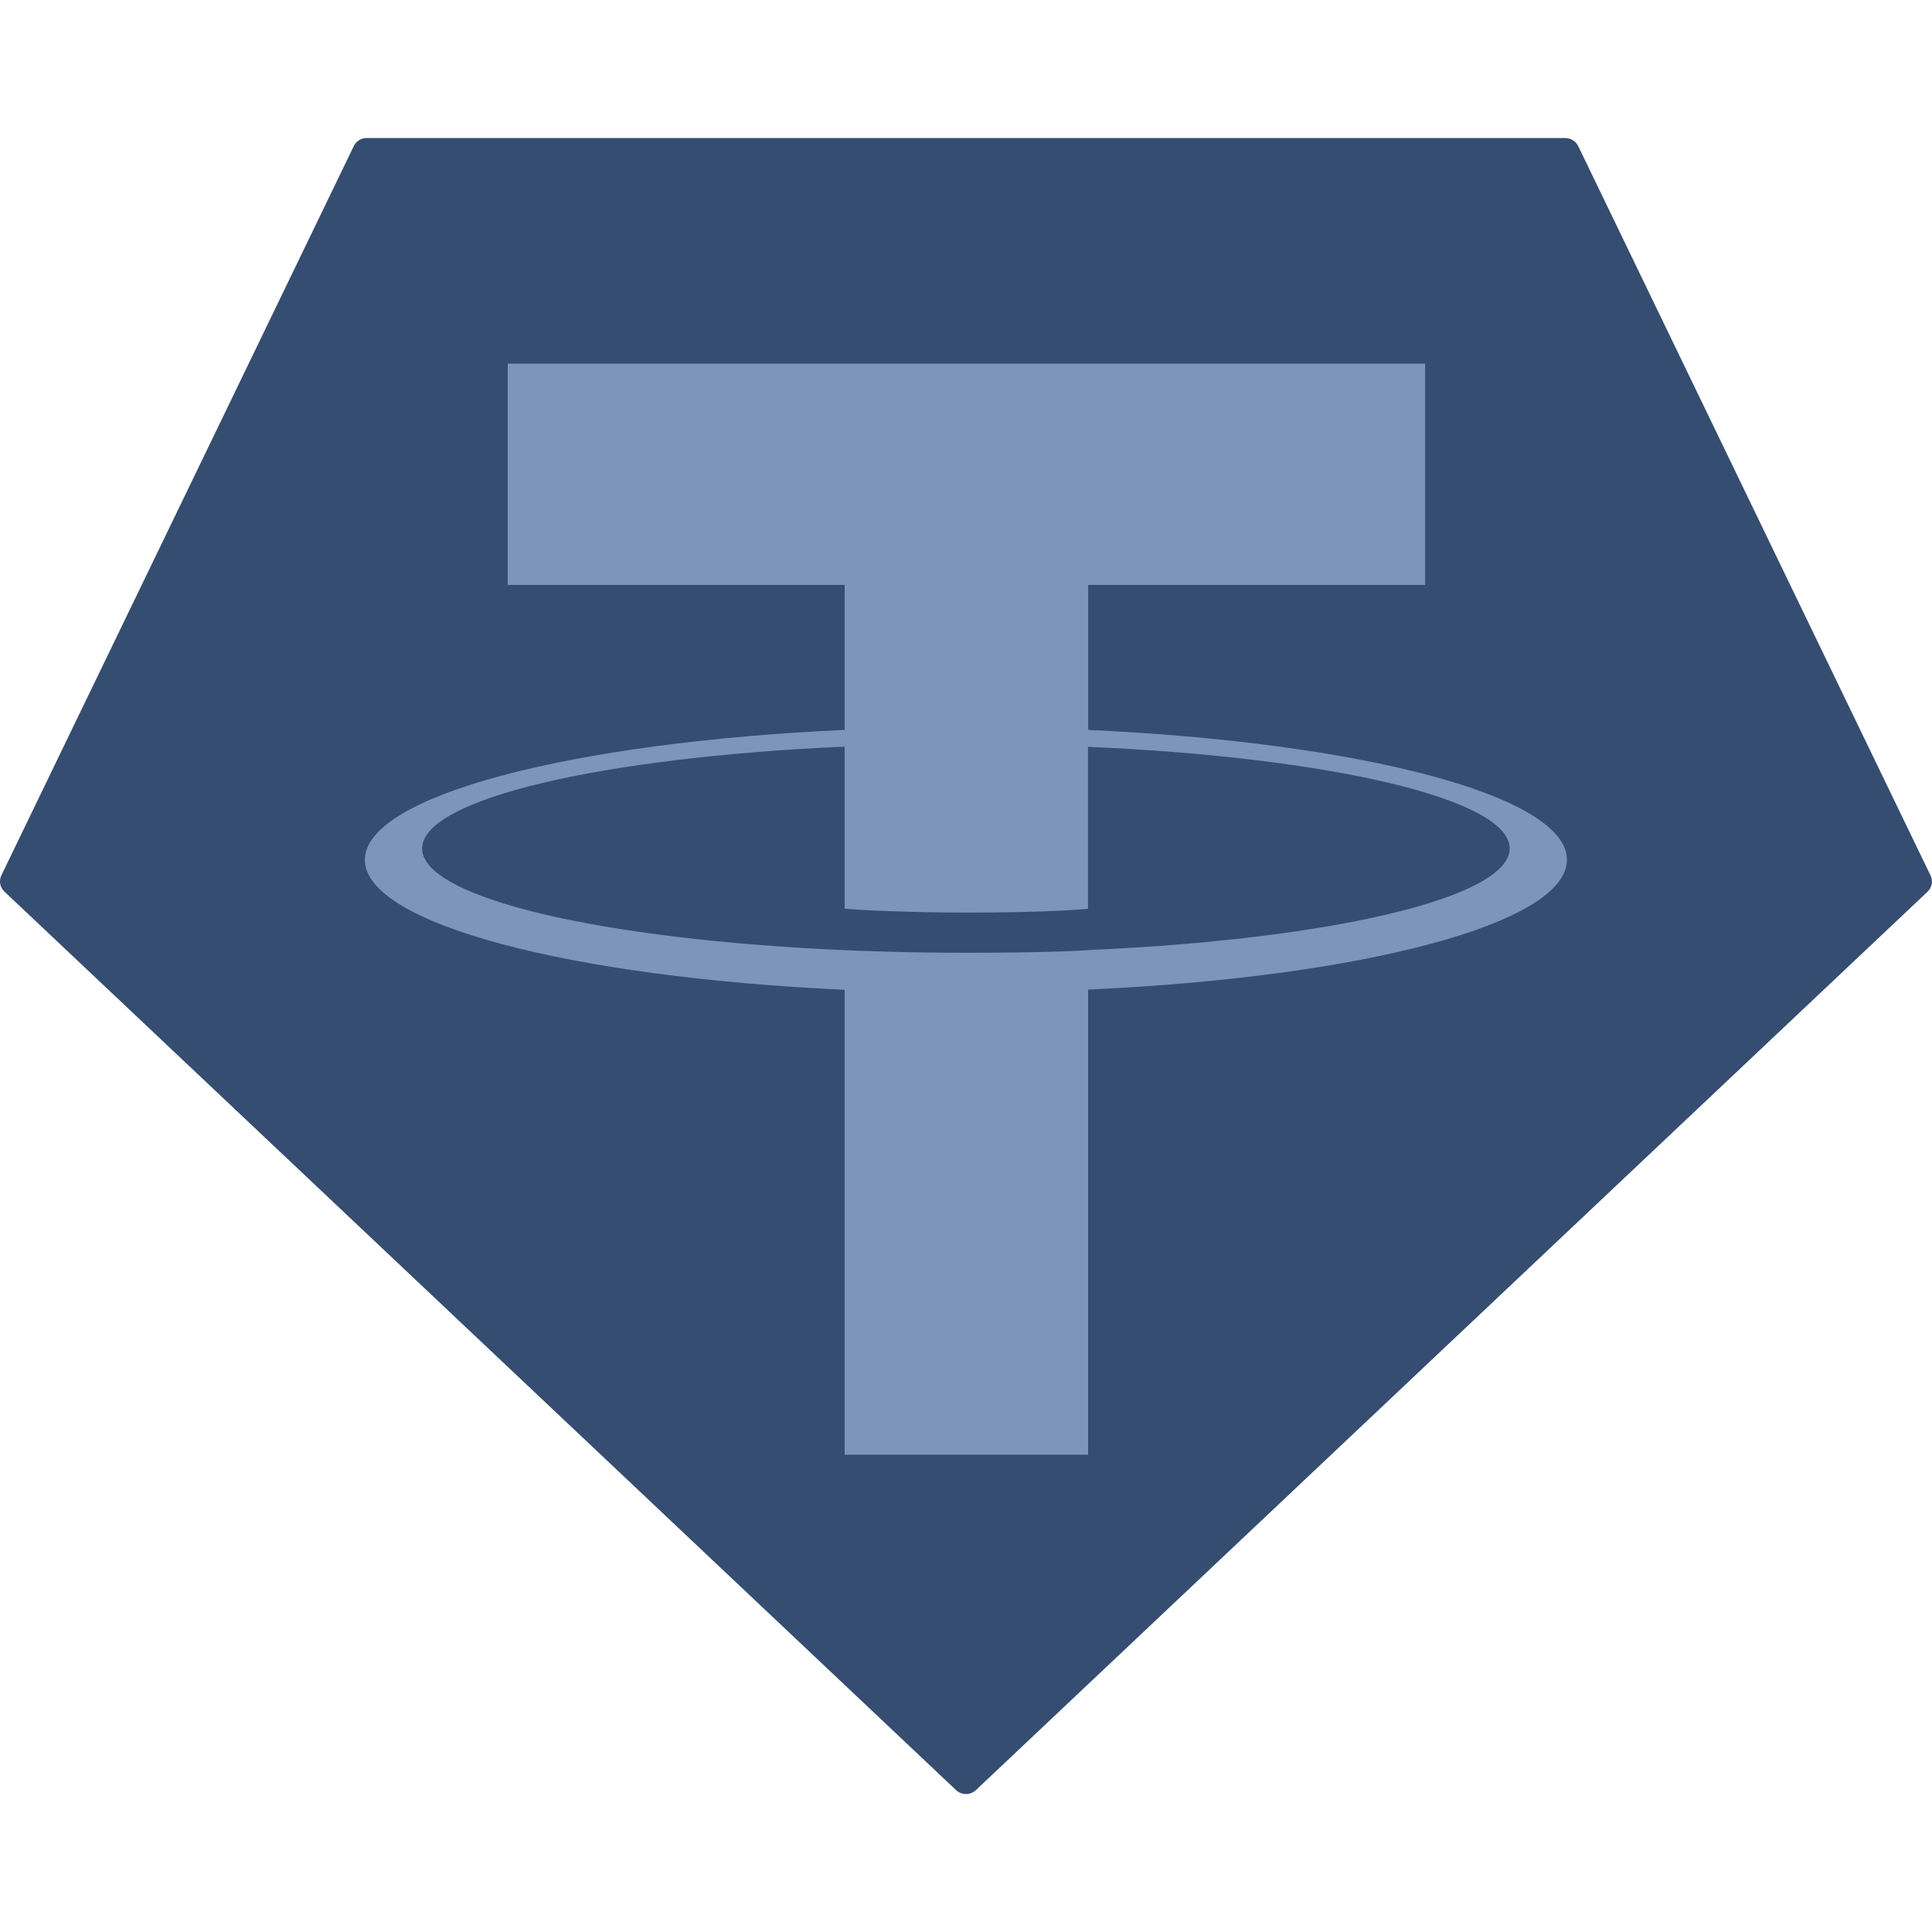
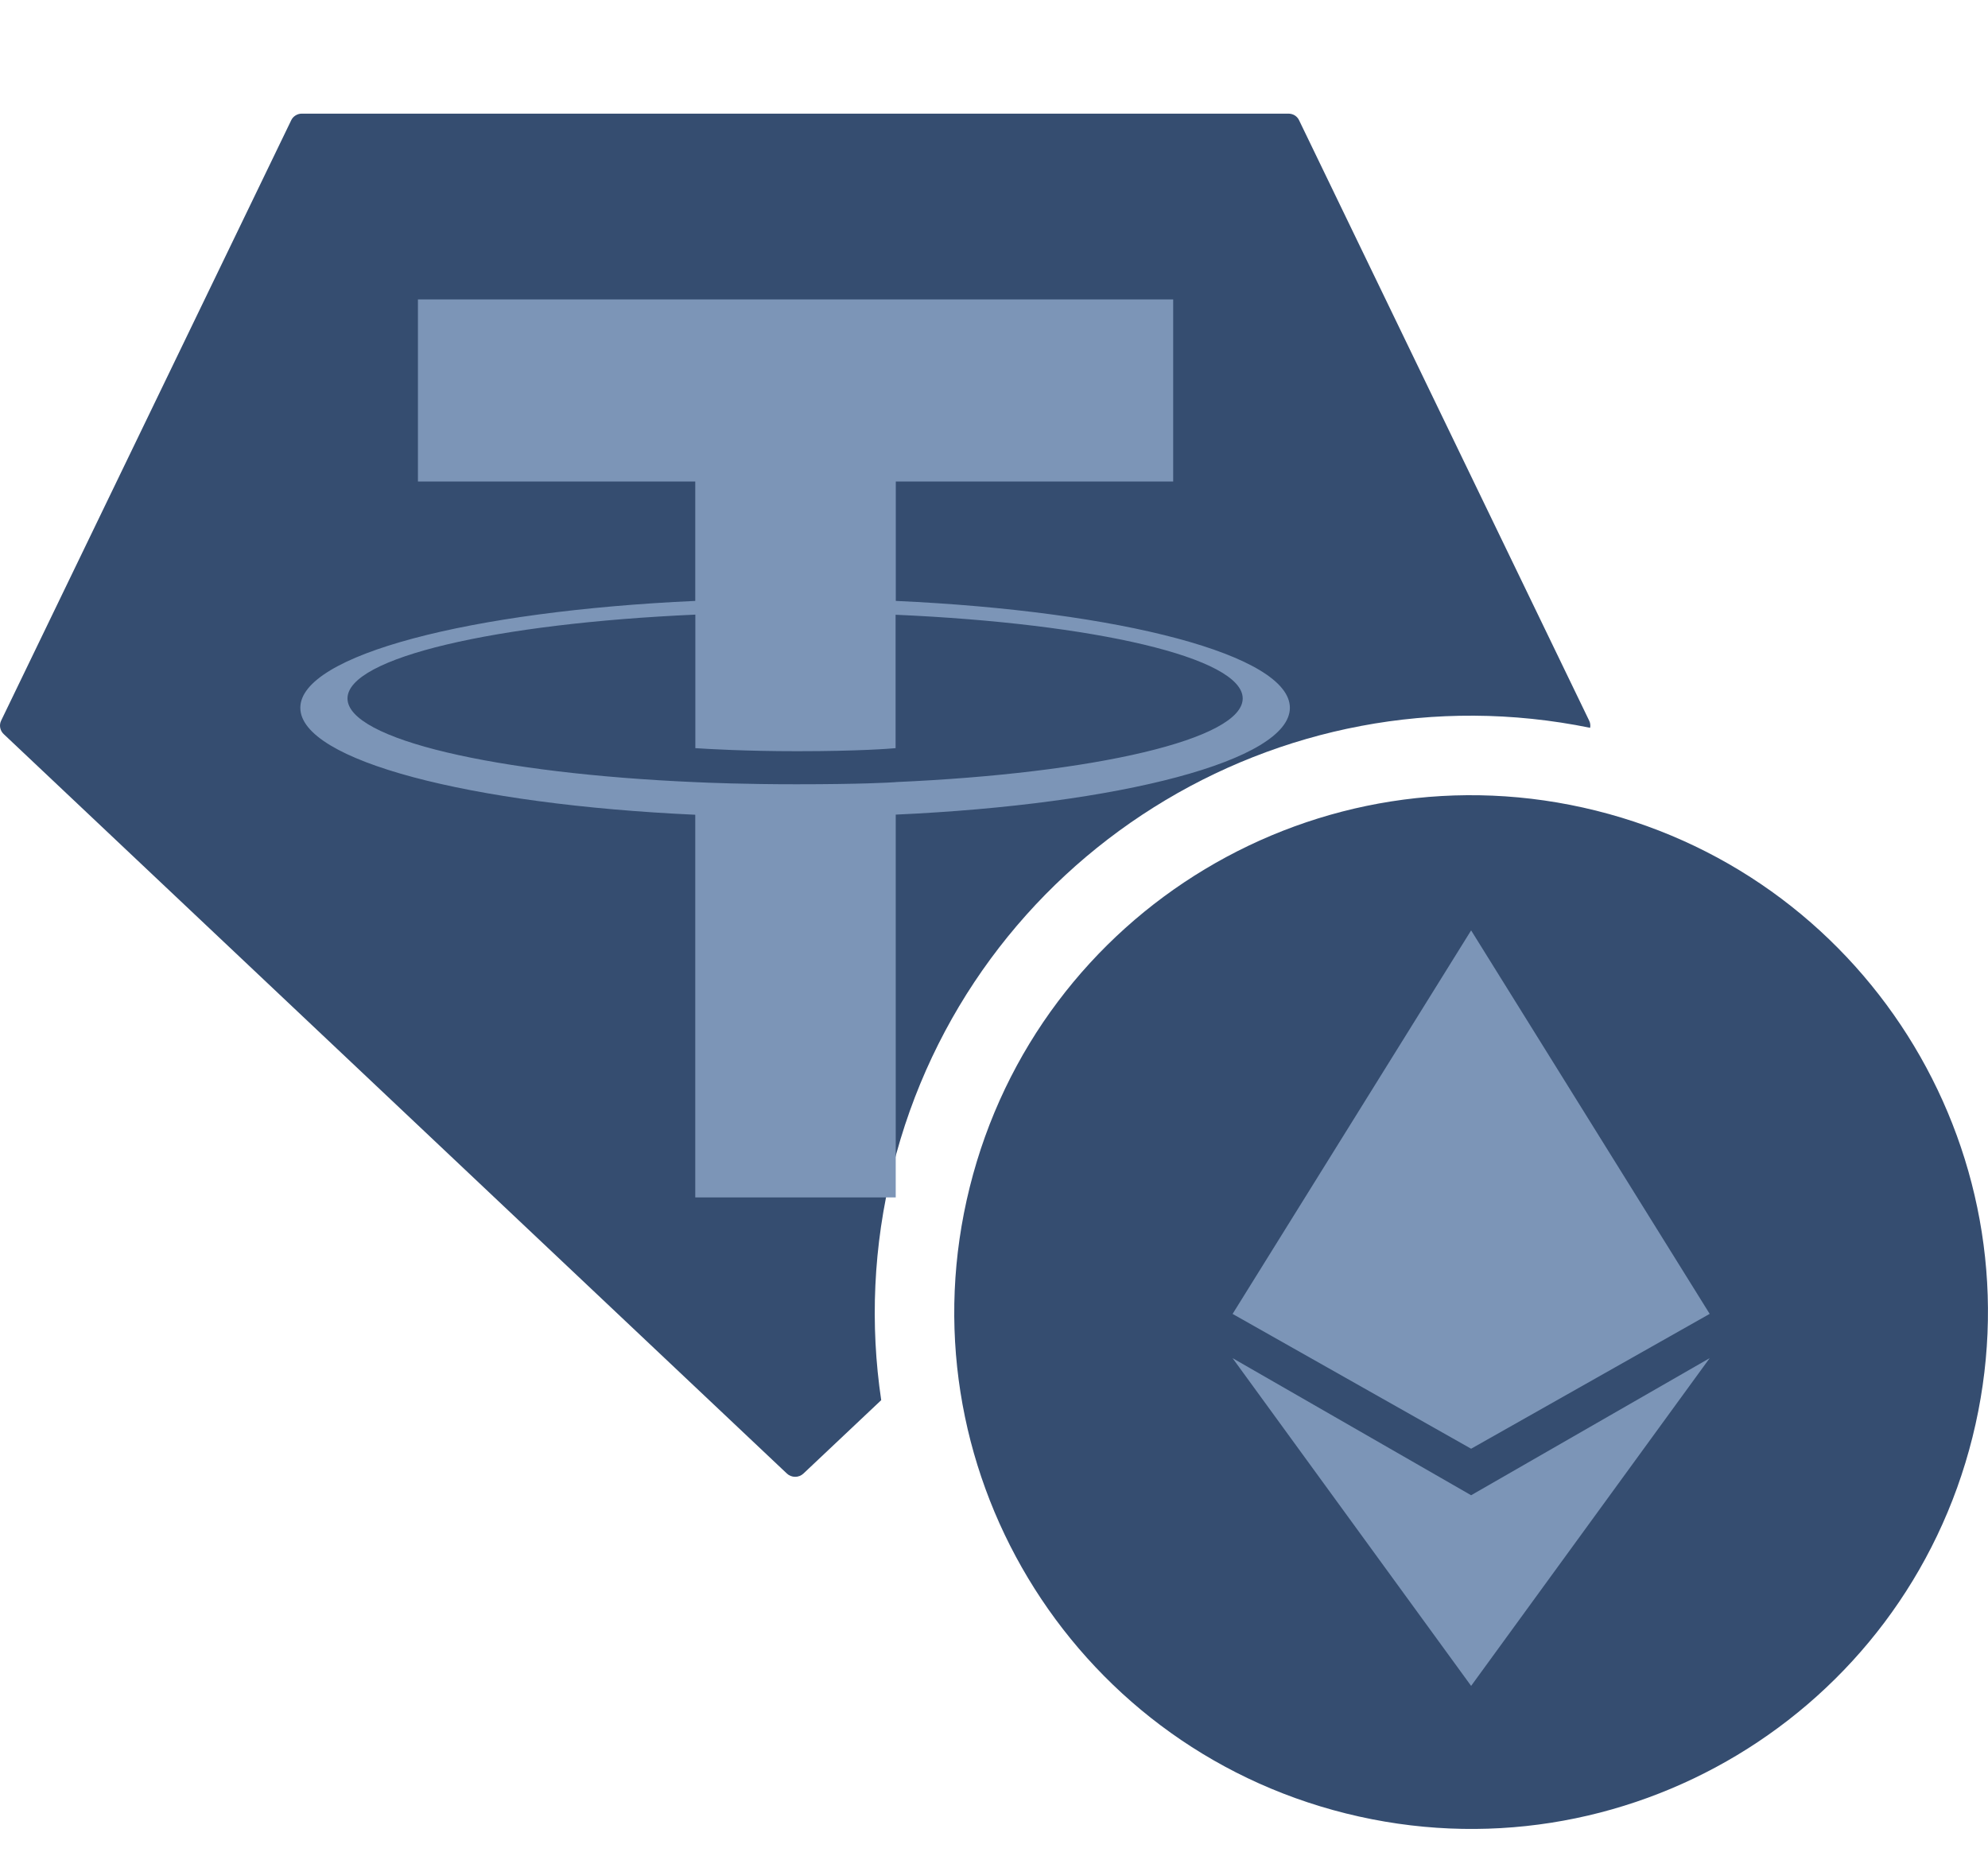
- <svg xmlns="http://www.w3.org/2000/svg" width="20" height="20" viewBox="0 0 20 20" fill="none">
-   <path fill-rule="evenodd" clip-rule="evenodd" d="M3.662 1.513L0.015 9.06C0.001 9.089 -0.003 9.12 0.002 9.151C0.008 9.182 0.024 9.21 0.047 9.231L9.896 18.53C9.924 18.557 9.961 18.572 10 18.572C10.038 18.572 10.076 18.557 10.104 18.53L19.953 9.232C19.976 9.21 19.991 9.182 19.997 9.152C20.003 9.121 19.998 9.089 19.984 9.061L16.338 1.513C16.326 1.488 16.307 1.467 16.283 1.452C16.259 1.437 16.232 1.429 16.203 1.429H3.797C3.769 1.428 3.741 1.436 3.717 1.451C3.693 1.466 3.674 1.487 3.662 1.513Z" fill="#354D70" />
-   <path fill-rule="evenodd" clip-rule="evenodd" d="M11.265 9.836C11.194 9.841 10.829 9.863 10.014 9.863C9.366 9.863 8.906 9.843 8.744 9.836C6.239 9.727 4.37 9.298 4.37 8.783C4.37 8.269 6.239 7.84 8.744 7.729V9.408C8.908 9.42 9.377 9.447 10.025 9.447C10.803 9.447 11.193 9.415 11.263 9.408V7.731C13.762 7.84 15.628 8.27 15.628 8.783C15.628 9.296 13.763 9.726 11.263 9.835L11.265 9.836ZM11.265 7.557V6.055H14.753V3.765H5.256V6.055H8.744V7.556C5.909 7.685 3.777 8.238 3.777 8.901C3.777 9.564 5.909 10.117 8.744 10.246V15.059H11.264V10.244C14.093 10.116 16.221 9.563 16.221 8.9C16.221 8.238 14.094 7.685 11.264 7.556L11.265 7.557Z" fill="#C4DEFF" fill-opacity="0.5" />
+ <svg xmlns="http://www.w3.org/2000/svg" width="30" height="28" viewBox="0 0 30 28" fill="none">
+   <path fill-rule="evenodd" clip-rule="evenodd" d="M0.018 10.873L4.394 1.816C4.408 1.785 4.431 1.76 4.46 1.742C4.489 1.724 4.523 1.714 4.557 1.715H19.444C19.478 1.715 19.511 1.724 19.54 1.742C19.568 1.76 19.591 1.786 19.605 1.817L23.981 10.874C23.998 10.907 24.003 10.945 23.996 10.982C23.996 10.983 23.996 10.983 23.996 10.983C19.301 10.023 14.64 12.929 13.47 17.624C13.175 18.807 13.129 19.994 13.298 21.129L12.124 22.237C12.091 22.268 12.046 22.286 12 22.286C11.953 22.286 11.908 22.268 11.875 22.237L0.056 11.078C0.028 11.052 0.01 11.018 0.003 10.982C-0.004 10.945 0.001 10.907 0.018 10.873Z" fill="#354D70" />
+   <path fill-rule="evenodd" clip-rule="evenodd" d="M13.518 11.803C13.433 11.809 12.995 11.835 12.017 11.835C11.239 11.835 10.687 11.812 10.493 11.803C7.487 11.673 5.244 11.157 5.244 10.54C5.244 9.923 7.487 9.408 10.493 9.275V11.29C10.69 11.303 11.252 11.336 12.03 11.336C12.963 11.336 13.431 11.298 13.515 11.29V9.277C16.514 9.408 18.753 9.924 18.753 10.54C18.753 11.156 16.515 11.671 13.515 11.802L13.518 11.803ZM13.518 9.068V7.266H17.704V4.518H6.307V7.266H10.492V9.068C7.091 9.222 4.532 9.886 4.532 10.681C4.532 11.477 7.091 12.14 10.492 12.295V18.07H13.517V12.293C16.911 12.139 19.465 11.476 19.465 10.681C19.465 9.886 16.913 9.222 13.517 9.068L13.518 9.068Z" fill="#7C95B7" />
+   <path d="M29.766 21.687C28.724 25.866 24.492 28.409 20.312 27.366C16.134 26.325 13.591 22.092 14.634 17.914C15.675 13.735 19.908 11.192 24.086 12.233C28.265 13.275 30.808 17.508 29.766 21.687Z" fill="#354D70" />
+   <path fill-rule="evenodd" clip-rule="evenodd" d="M25.8 19.828L25.8 19.827L22.2 14.04L18.601 19.827L18.6 19.827L18.601 19.827L18.6 19.828L18.601 19.828L22.2 21.862V18.214L22.2 18.214V21.862L25.8 19.827L25.8 19.828ZM18.6 20.495L22.2 25.441V22.564L18.6 20.495ZM25.8 20.495L22.2 25.441V22.564L25.8 20.495Z" fill="#7C95B7" />
</svg>
